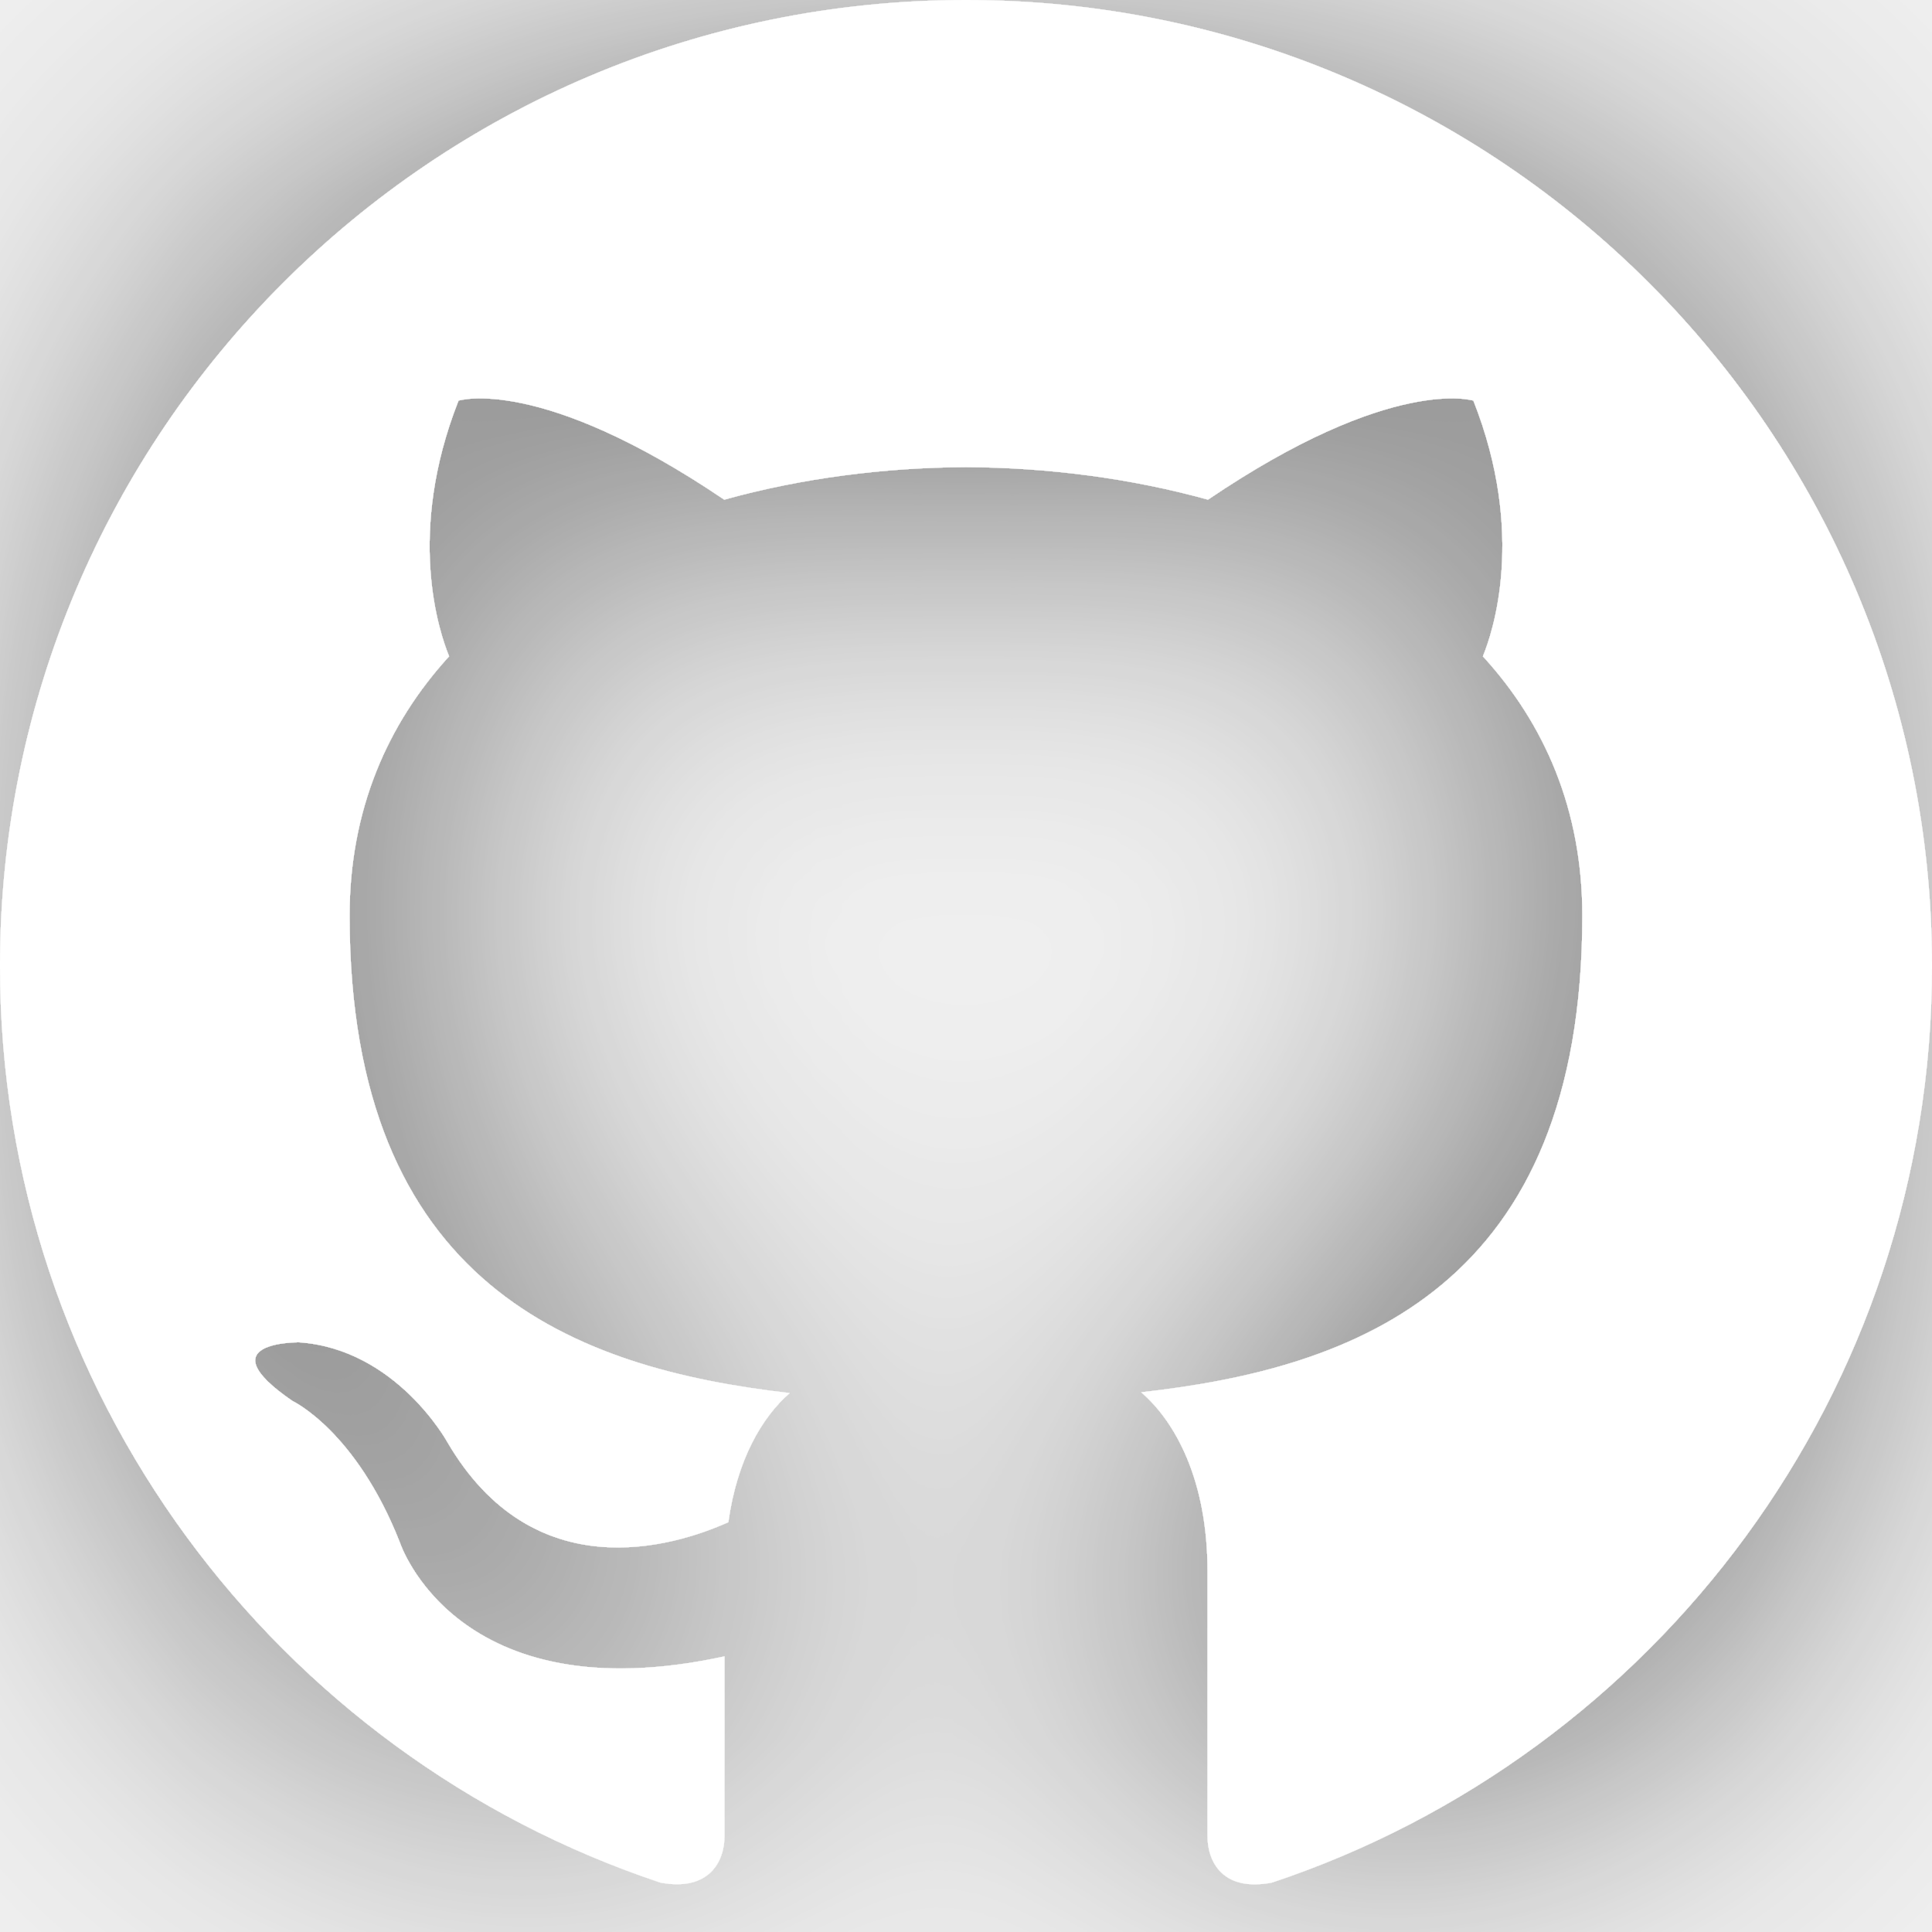
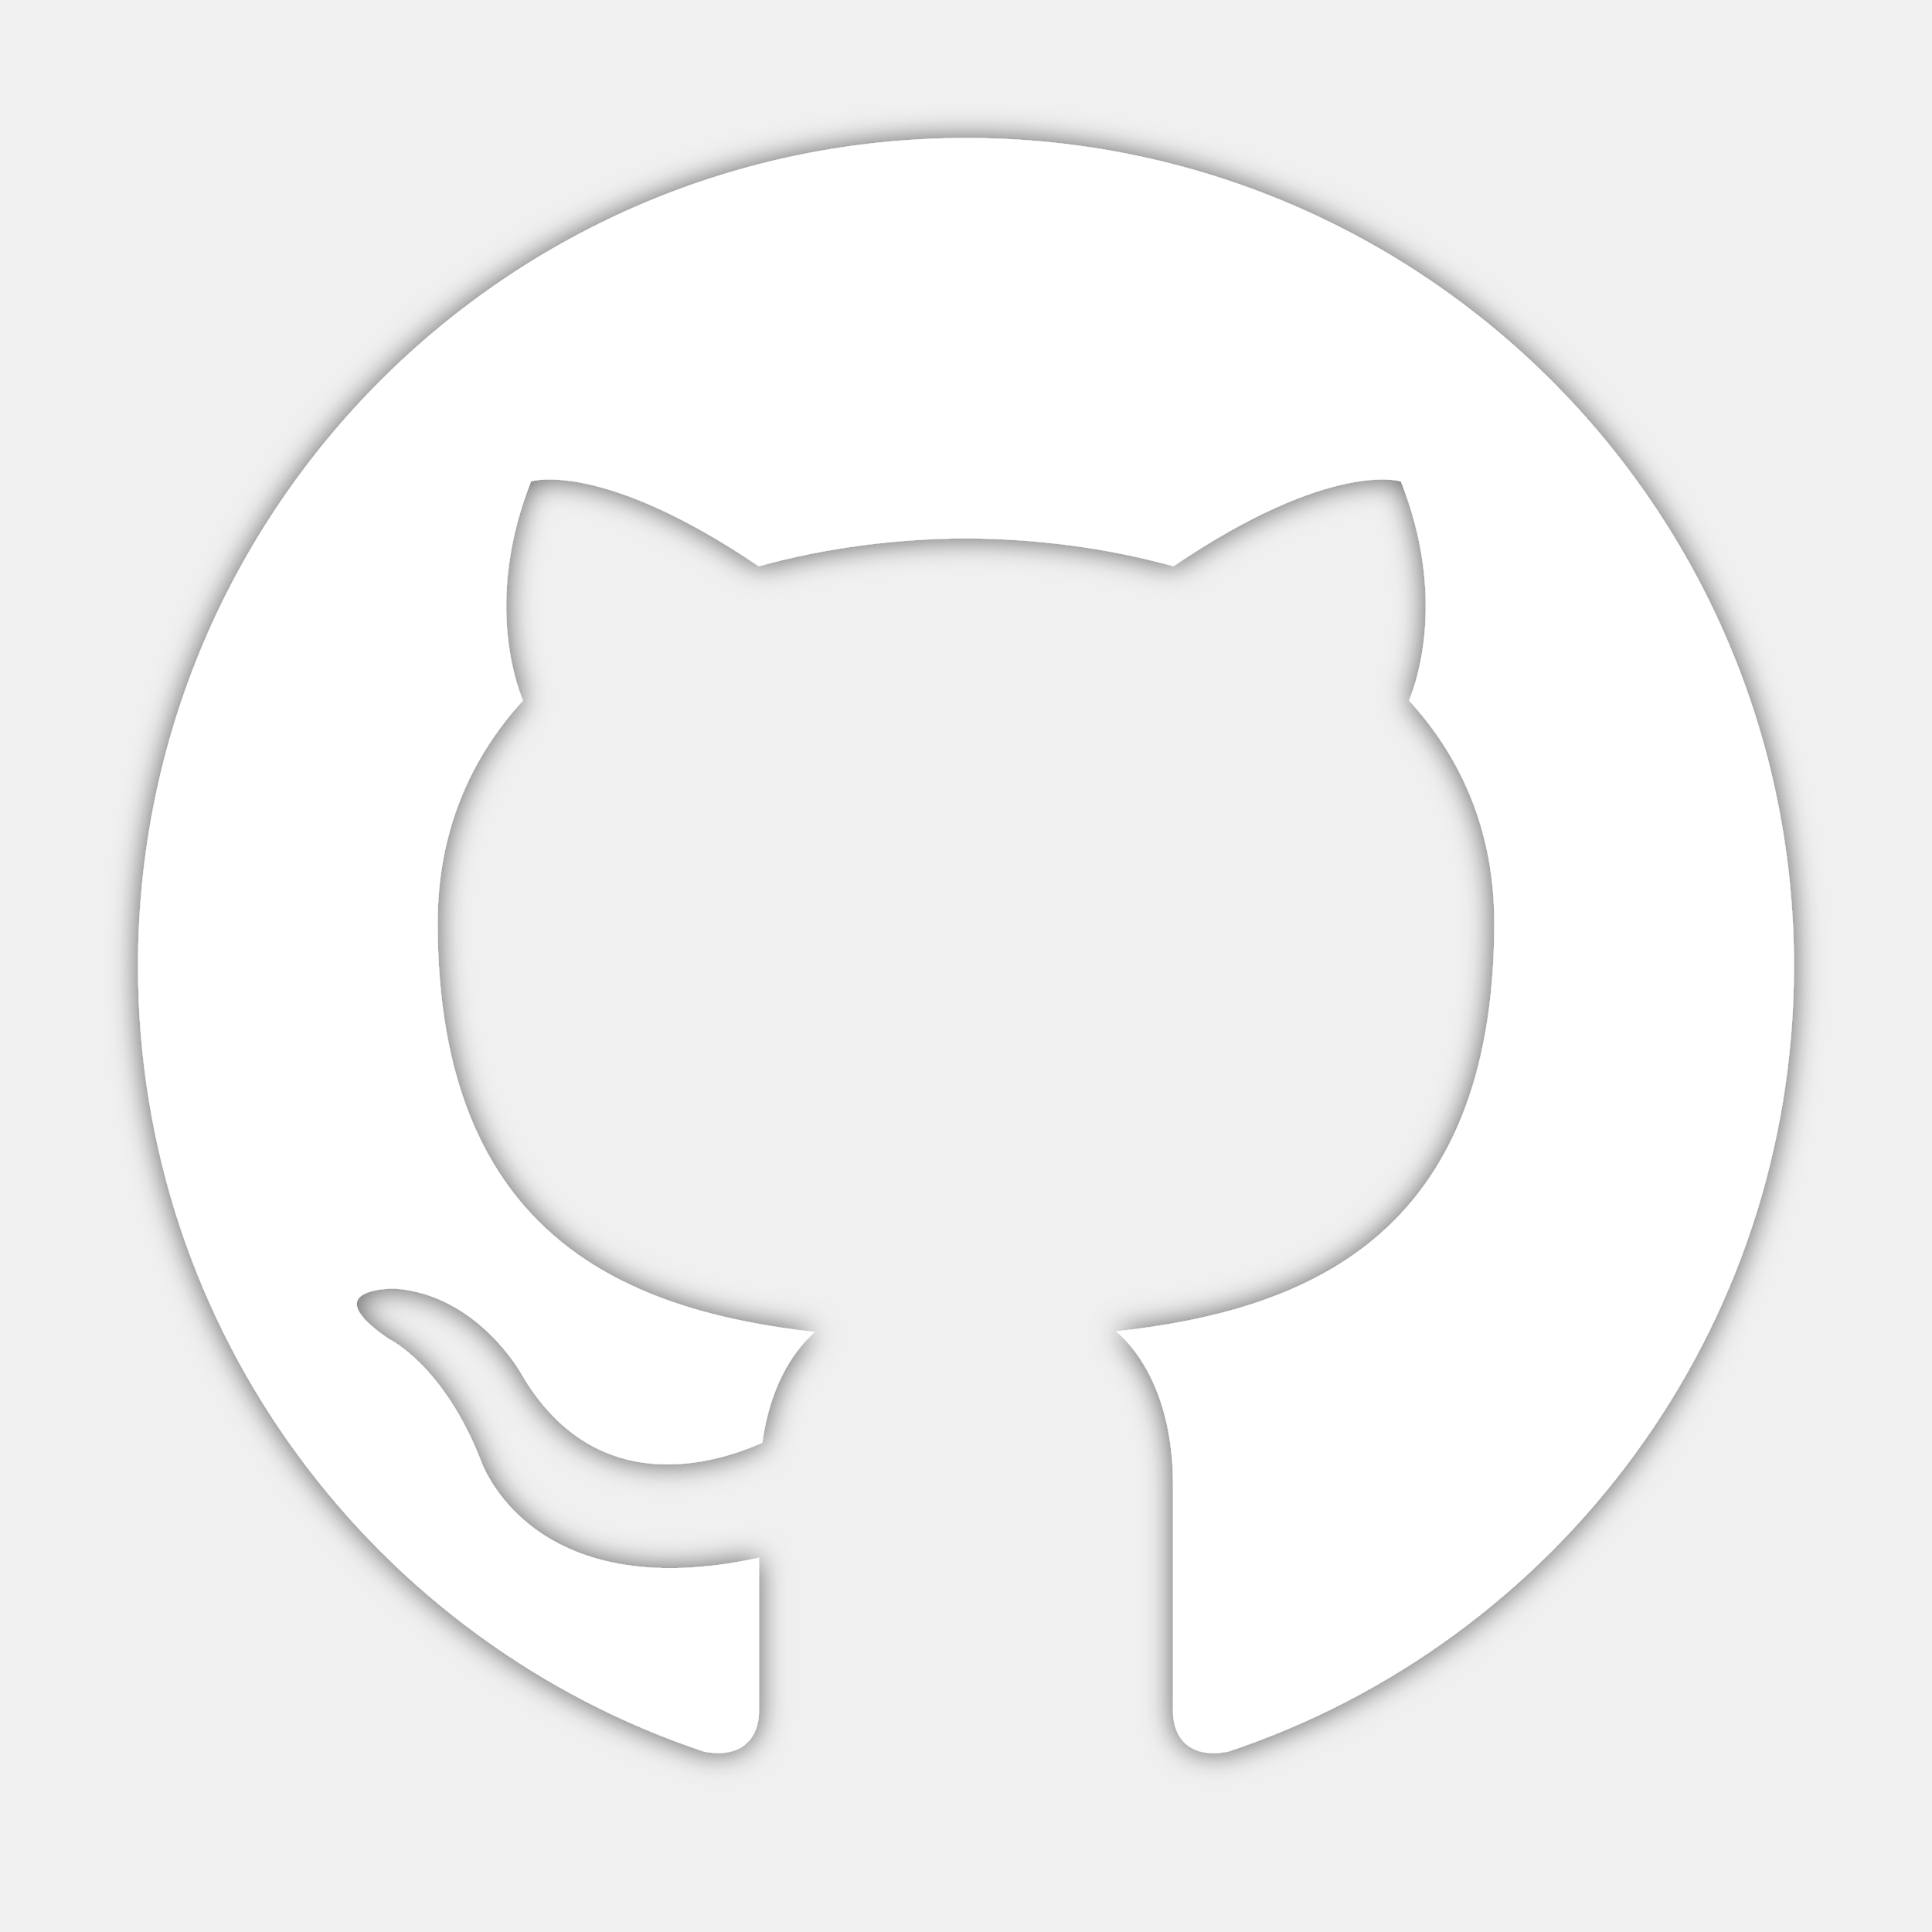
- <svg xmlns="http://www.w3.org/2000/svg" alt="GitHub" width="100px" height="100px" viewBox="0 0 24 24">
+ <svg xmlns="http://www.w3.org/2000/svg" alt="GitHub" width="100px" height="100px" viewBox="-2 -2 28 28">
  <style>
    .theme-path {
      fill: #ffffff;
-       filter: drop-shadow(0px 0px 3px rgba(0, 0, 0, 0.6));
+       filter: drop-shadow(0px 0px 0.2px rgba(0, 0, 0, 0.6));

      @media (prefers-color-scheme: light) {
        fill: #000000;
        filter: none;
      }
    }
  </style>
  <path class="theme-path" d="M12 0c-6.626 0-12 5.373-12 12 0 5.302 3.438 9.8 8.207 11.387.599.111.793-.261.793-.577v-2.234c-3.338.726-4.033-1.416-4.033-1.416-.546-1.387-1.333-1.756-1.333-1.756-1.089-.745.083-.729.083-.729 1.205.084 1.839 1.237 1.839 1.237 1.07 1.834 2.807 1.304 3.492.997.107-.775.418-1.305.762-1.604-2.665-.305-5.467-1.334-5.467-5.931 0-1.311.469-2.381 1.236-3.221-.124-.303-.535-1.524.117-3.176 0 0 1.008-.322 3.301 1.23.957-.266 1.983-.399 3.003-.404 1.02.005 2.047.138 3.006.404 2.291-1.552 3.297-1.23 3.297-1.23.653 1.653.242 2.874.118 3.176.77.84 1.235 1.911 1.235 3.221 0 4.609-2.807 5.624-5.479 5.921.43.372.823 1.102.823 2.222v3.293c0 .319.192.694.801.576 4.765-1.589 8.199-6.086 8.199-11.386 0-6.627-5.373-12-12-12z" />
</svg>
